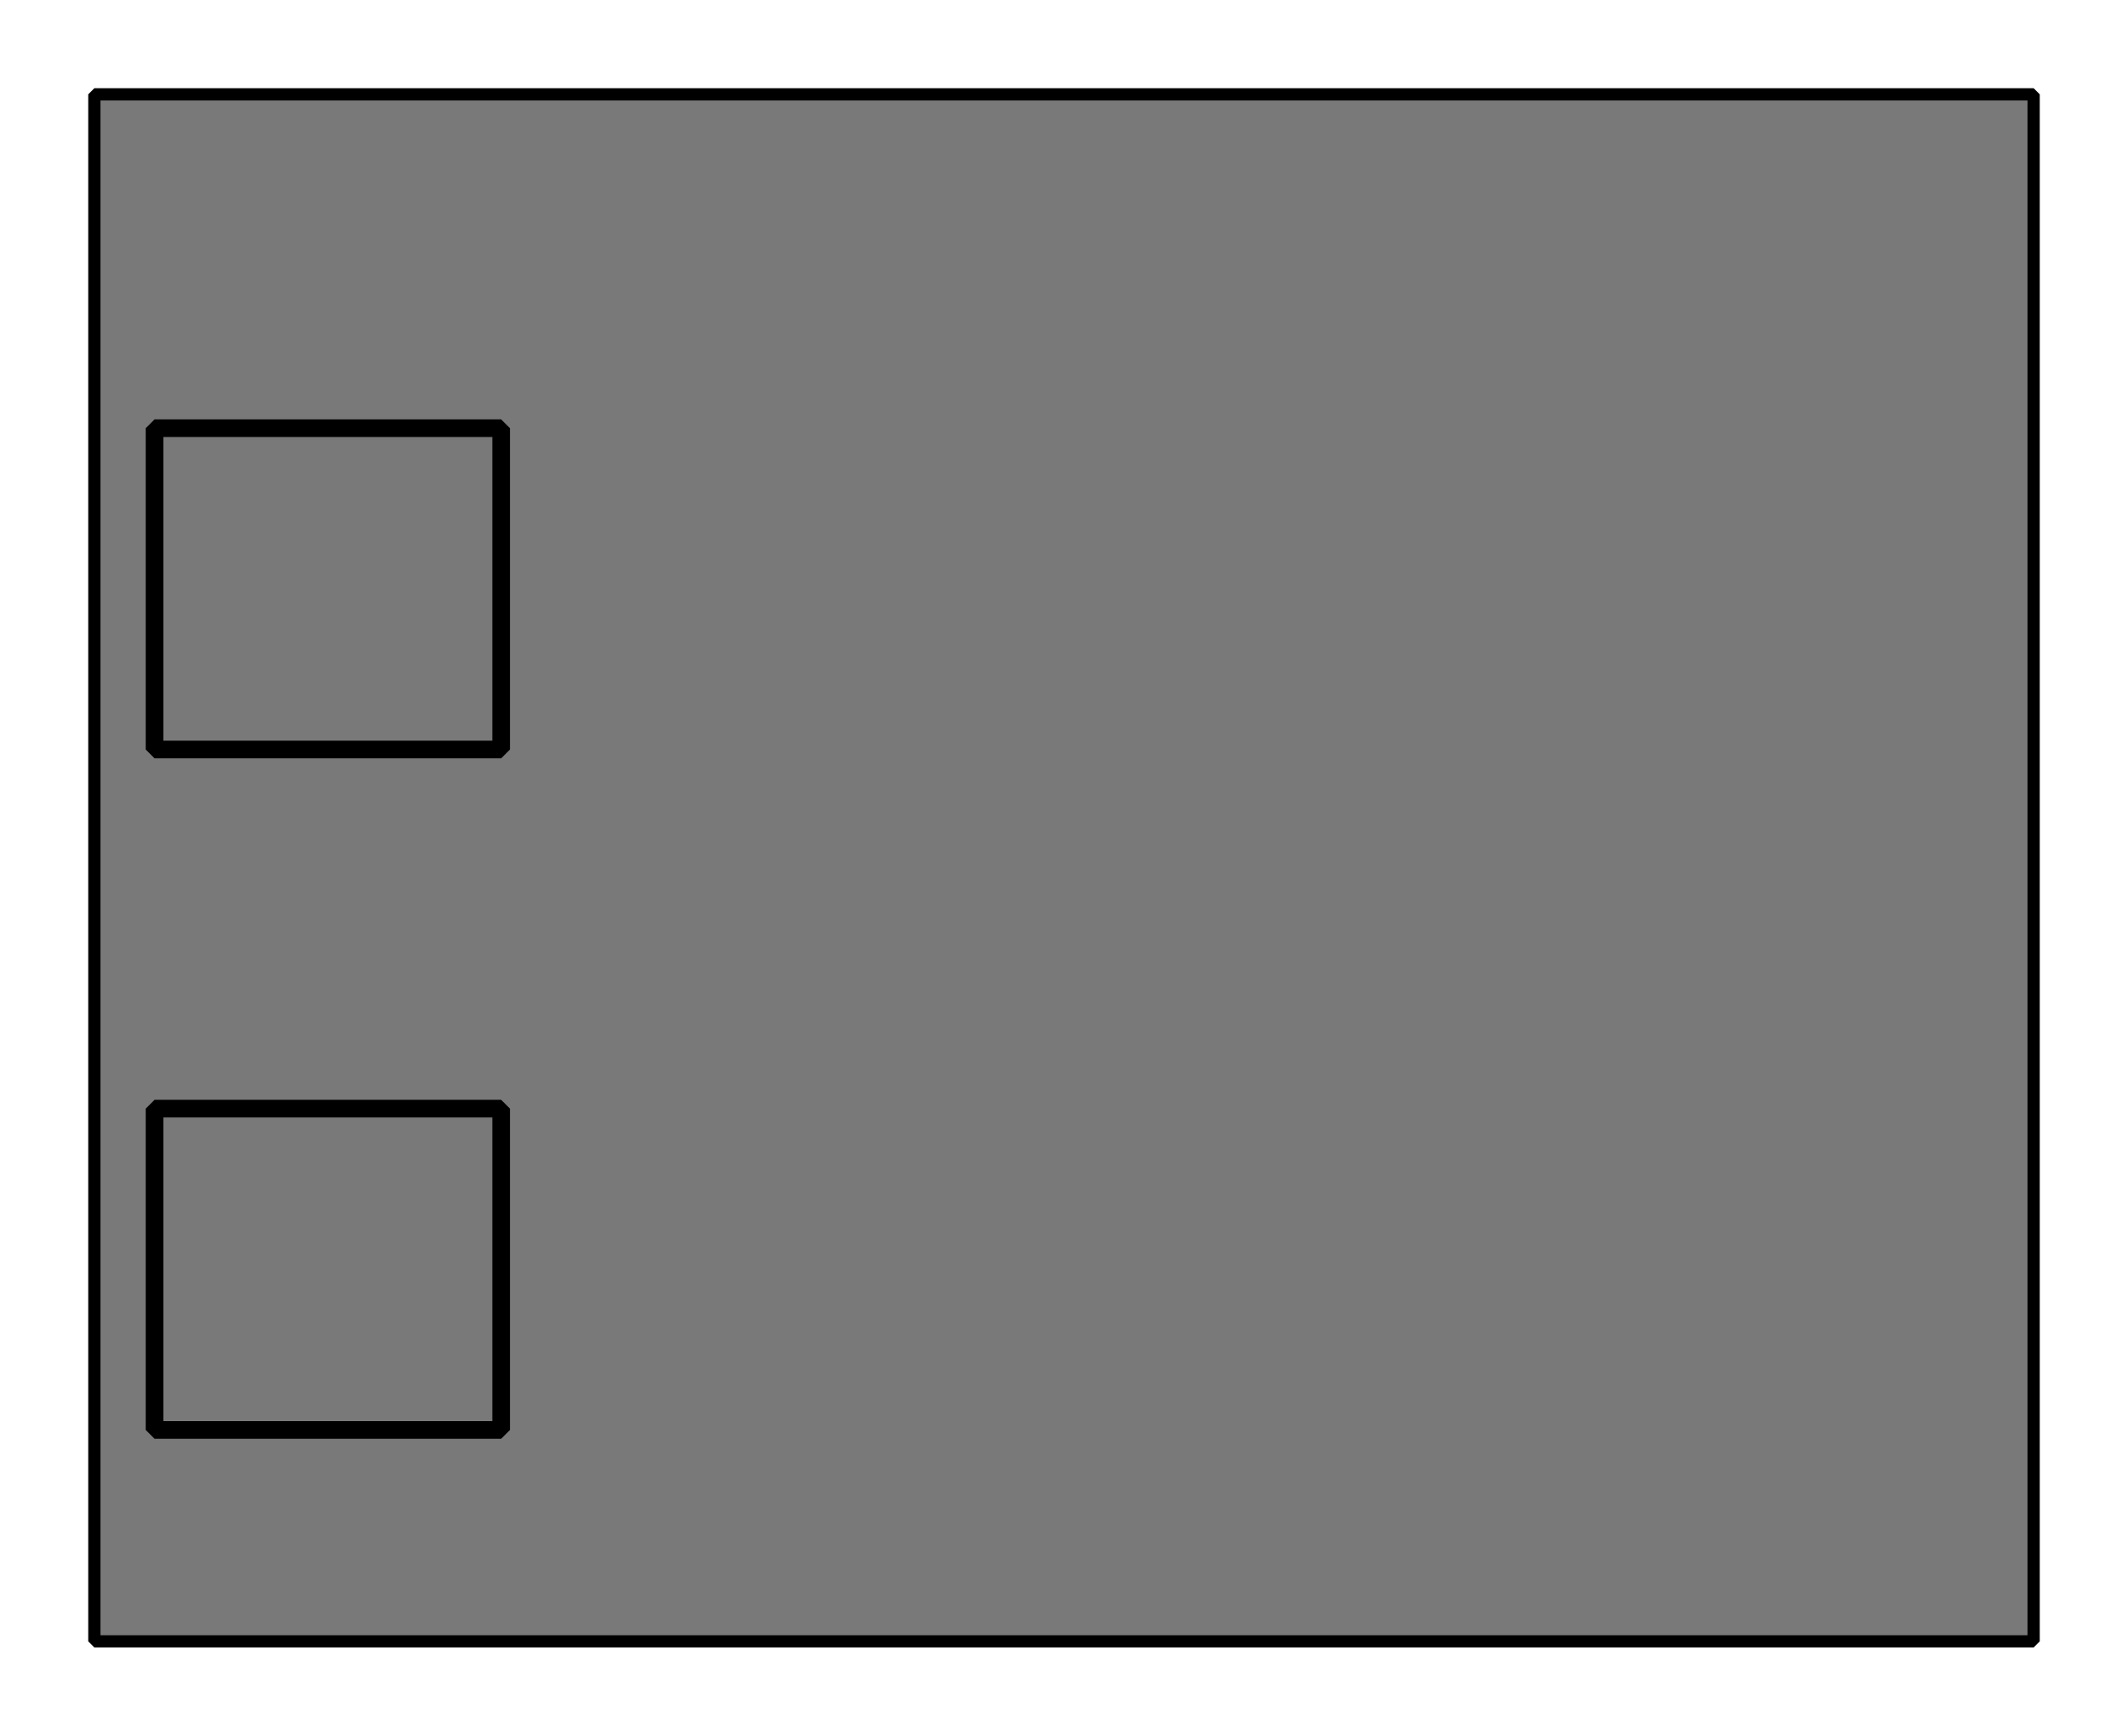
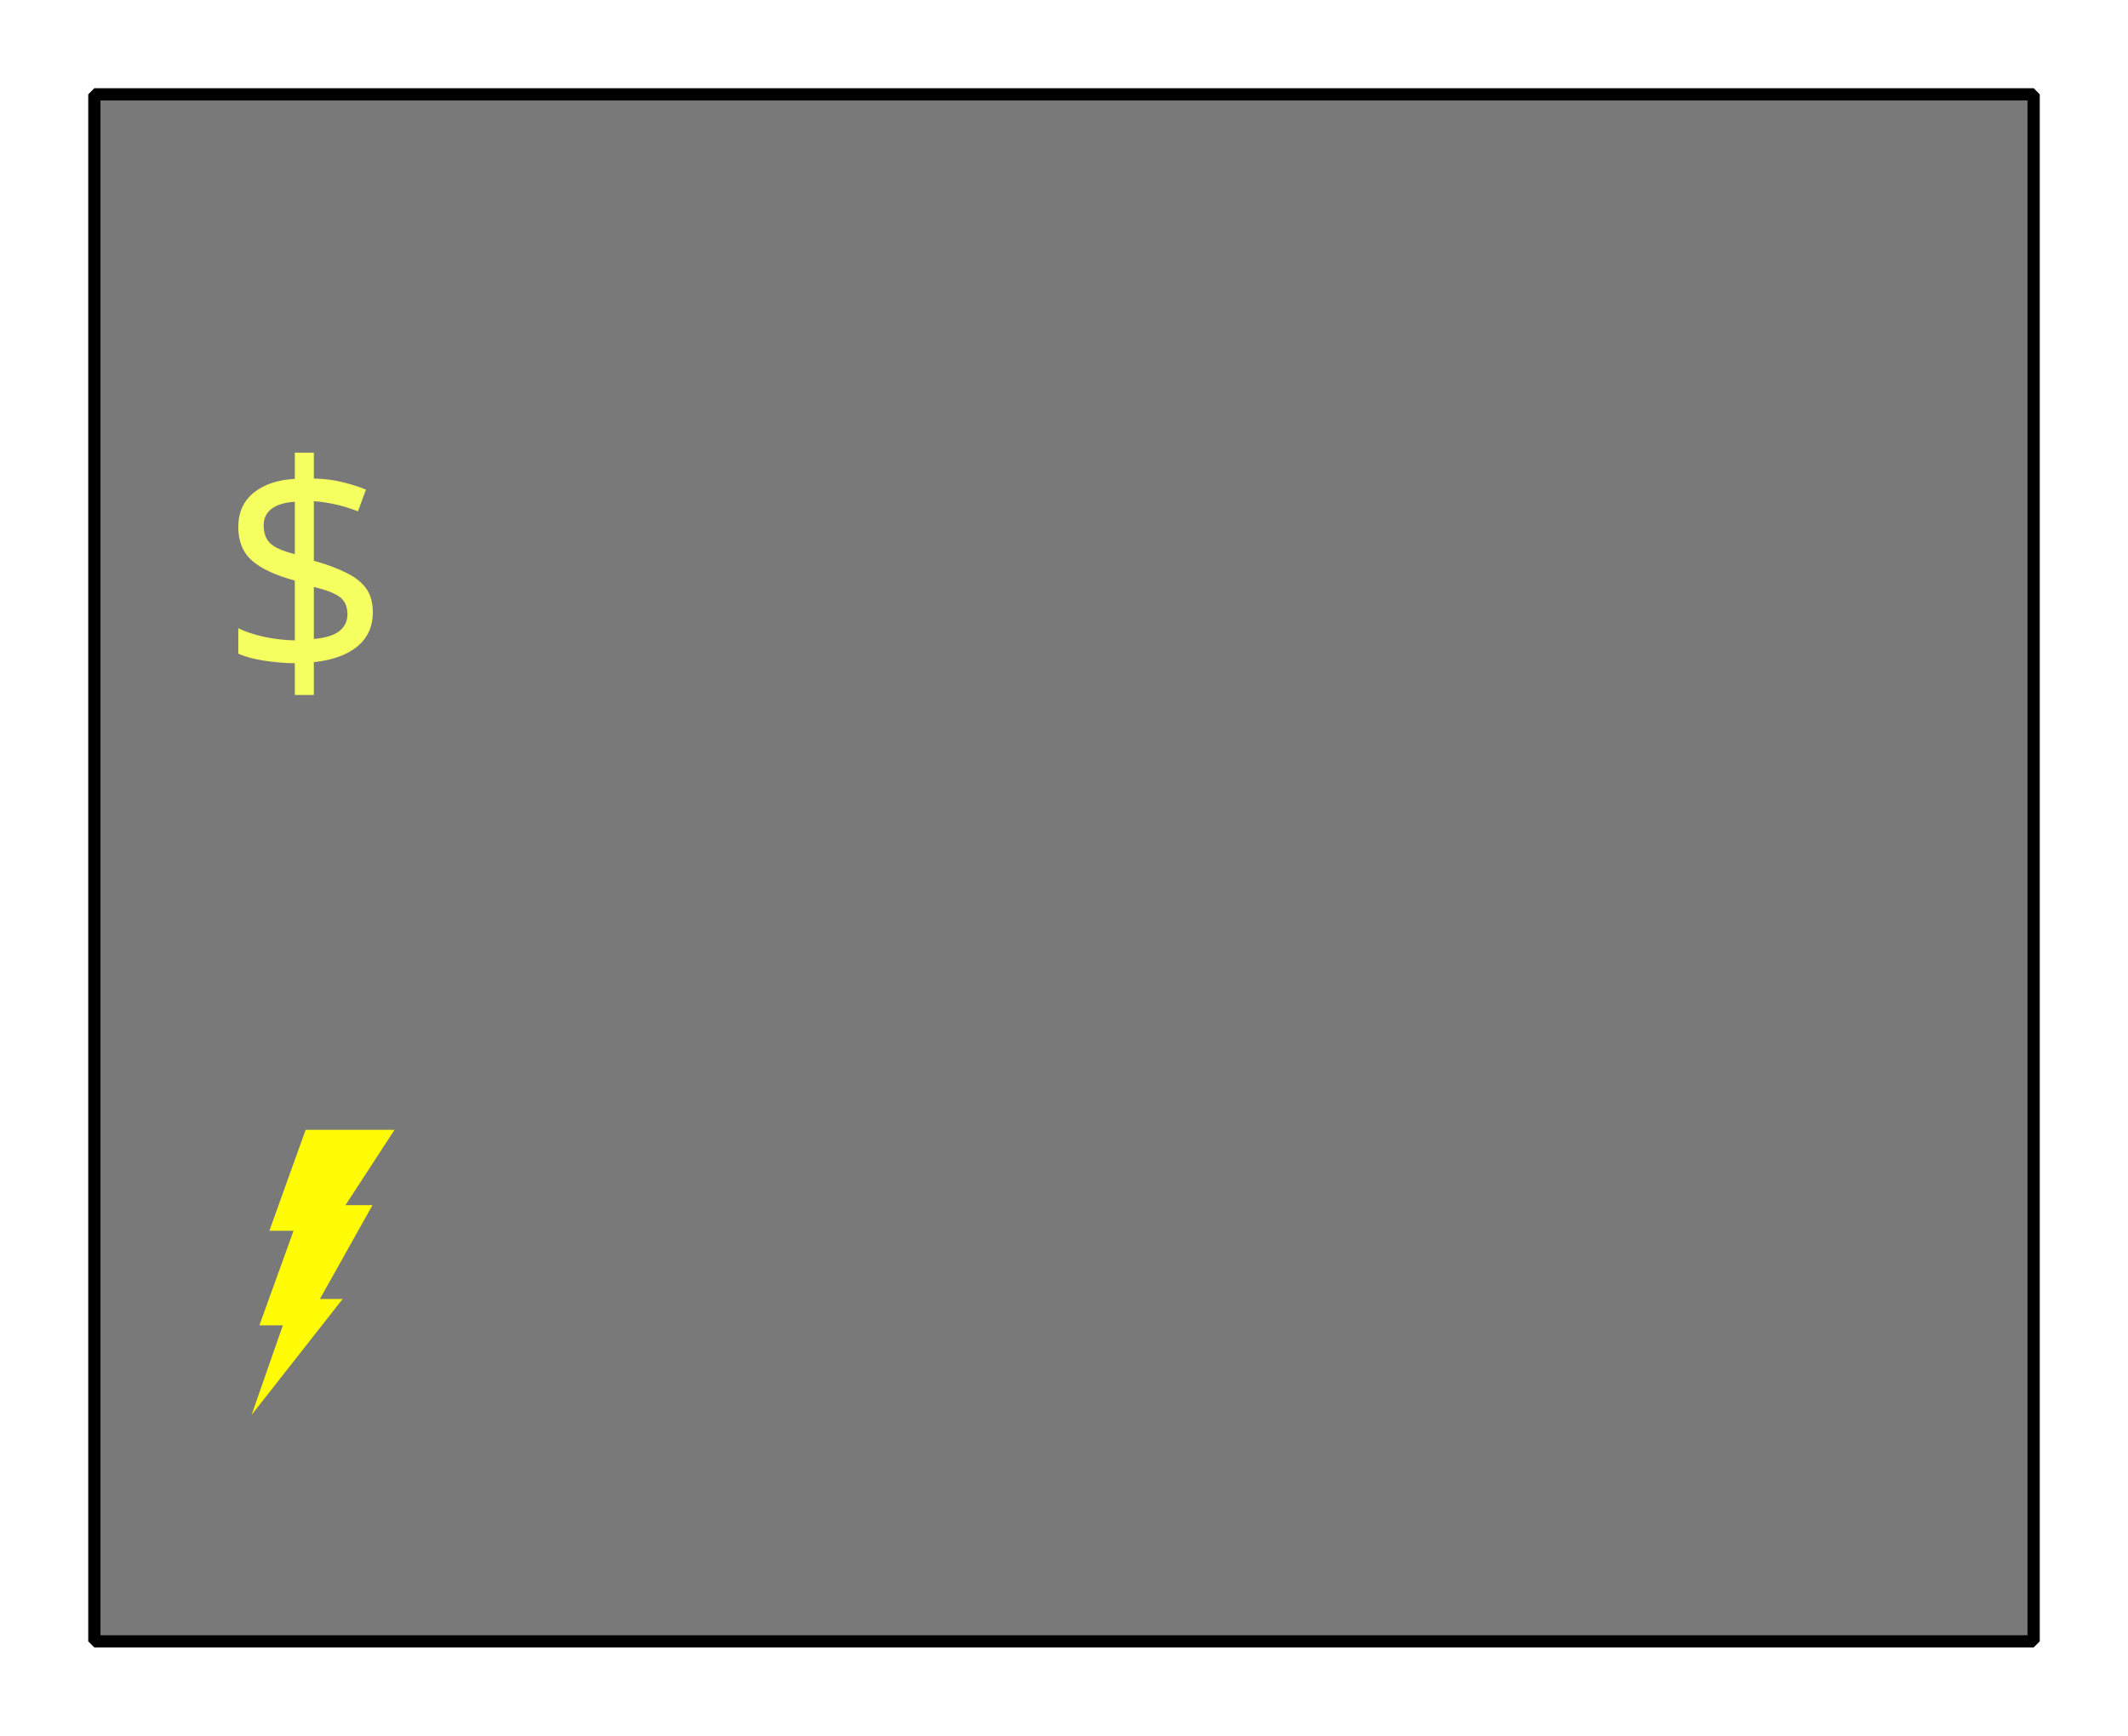
<svg xmlns="http://www.w3.org/2000/svg" width="120.599" height="98.39" viewBox="0 0 120.599 98.39" version="1.1" id="svg8">
  <defs id="defs2" />
  <g id="layer1" transform="translate(5.50845,-1016.992)">
    <rect style="opacity:1;fill:#797979;fill-opacity:1;fill-rule:nonzero;stroke:#000000;stroke-width:0.694;stroke-linecap:butt;stroke-linejoin:bevel;stroke-miterlimit:4;stroke-dasharray:none;stroke-dashoffset:0.5;stroke-opacity:1" id="rect4747" width="109.904" height="87.696" x="-0.161" y="1022.339" />
-     <rect style="opacity:1;fill:#797979;fill-opacity:1;fill-rule:nonzero;stroke:#000000;stroke-width:1;stroke-linecap:butt;stroke-linejoin:bevel;stroke-miterlimit:4;stroke-dasharray:none;stroke-dashoffset:0.5;stroke-opacity:1" id="rect4749" width="19.643" height="18.214" x="3.25" y="1041.266" />
-     <rect y="1079.838" x="3.25" height="18.214" width="19.643" id="rect4751" style="opacity:1;fill:#797979;fill-opacity:1;fill-rule:nonzero;stroke:#000000;stroke-width:1;stroke-linecap:butt;stroke-linejoin:bevel;stroke-miterlimit:4;stroke-dasharray:none;stroke-dashoffset:0.5;stroke-opacity:1" />
+     <text xml:space="preserve" style="font-style:normal;font-weight:normal;font-size:16.819px;line-height:125%;font-family:sans-serif;letter-spacing:0px;word-spacing:0px;fill:#f6ff60;fill-opacity:1;stroke:none;stroke-width:0.701px;stroke-linecap:butt;stroke-linejoin:miter;stroke-opacity:1" x="6.949" y="1055.415" id="text4753">
+       <tspan id="tspan4751" x="6.949" y="1055.415" style="stroke-width:0.701px">$</tspan>
+     </text>
+     <path style="fill:#fffc05;fill-opacity:1;fill-rule:evenodd;stroke:none;stroke-width:0.903px;stroke-linecap:butt;stroke-linejoin:miter;stroke-opacity:1" d="m 11.813,1081.037 h 5.038 l -2.781,4.272 h 1.532 l -2.983,5.32 h 1.29 l -5.159,6.569 1.773,-5.078 H 9.193 L 11.128,1086.76 H 9.758 Z" id="path4798" />
  </g>
</svg>
